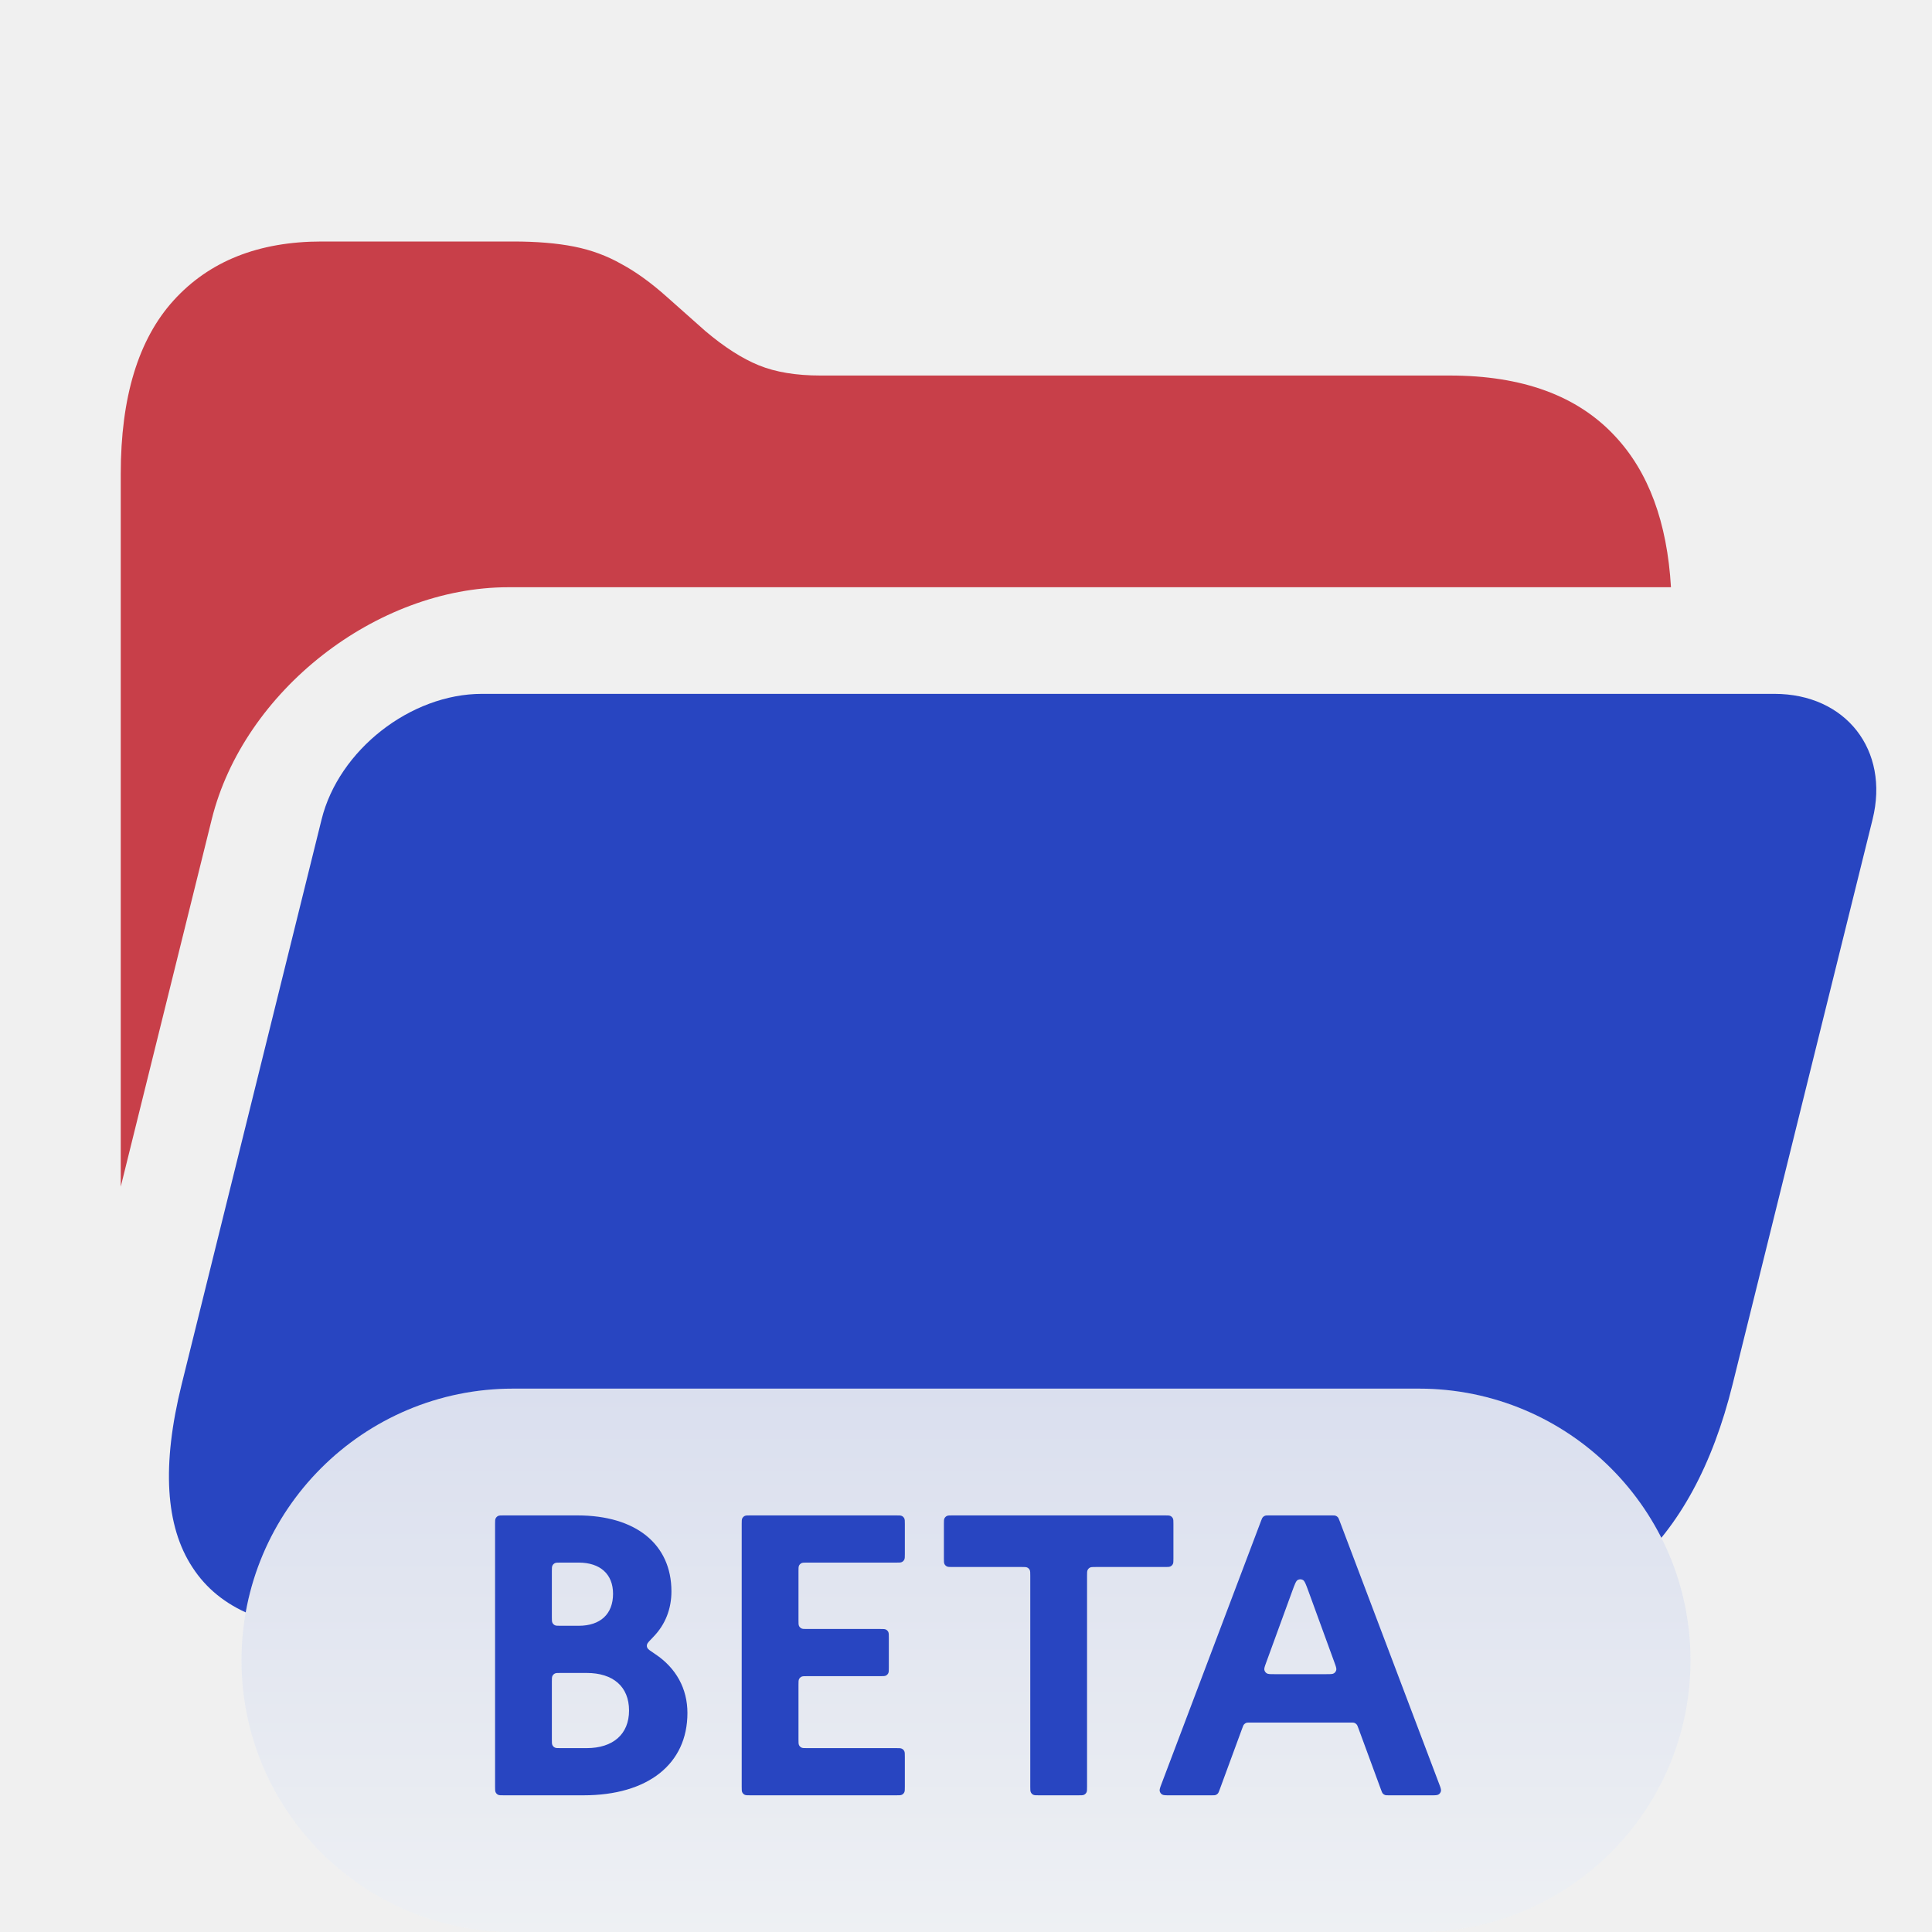
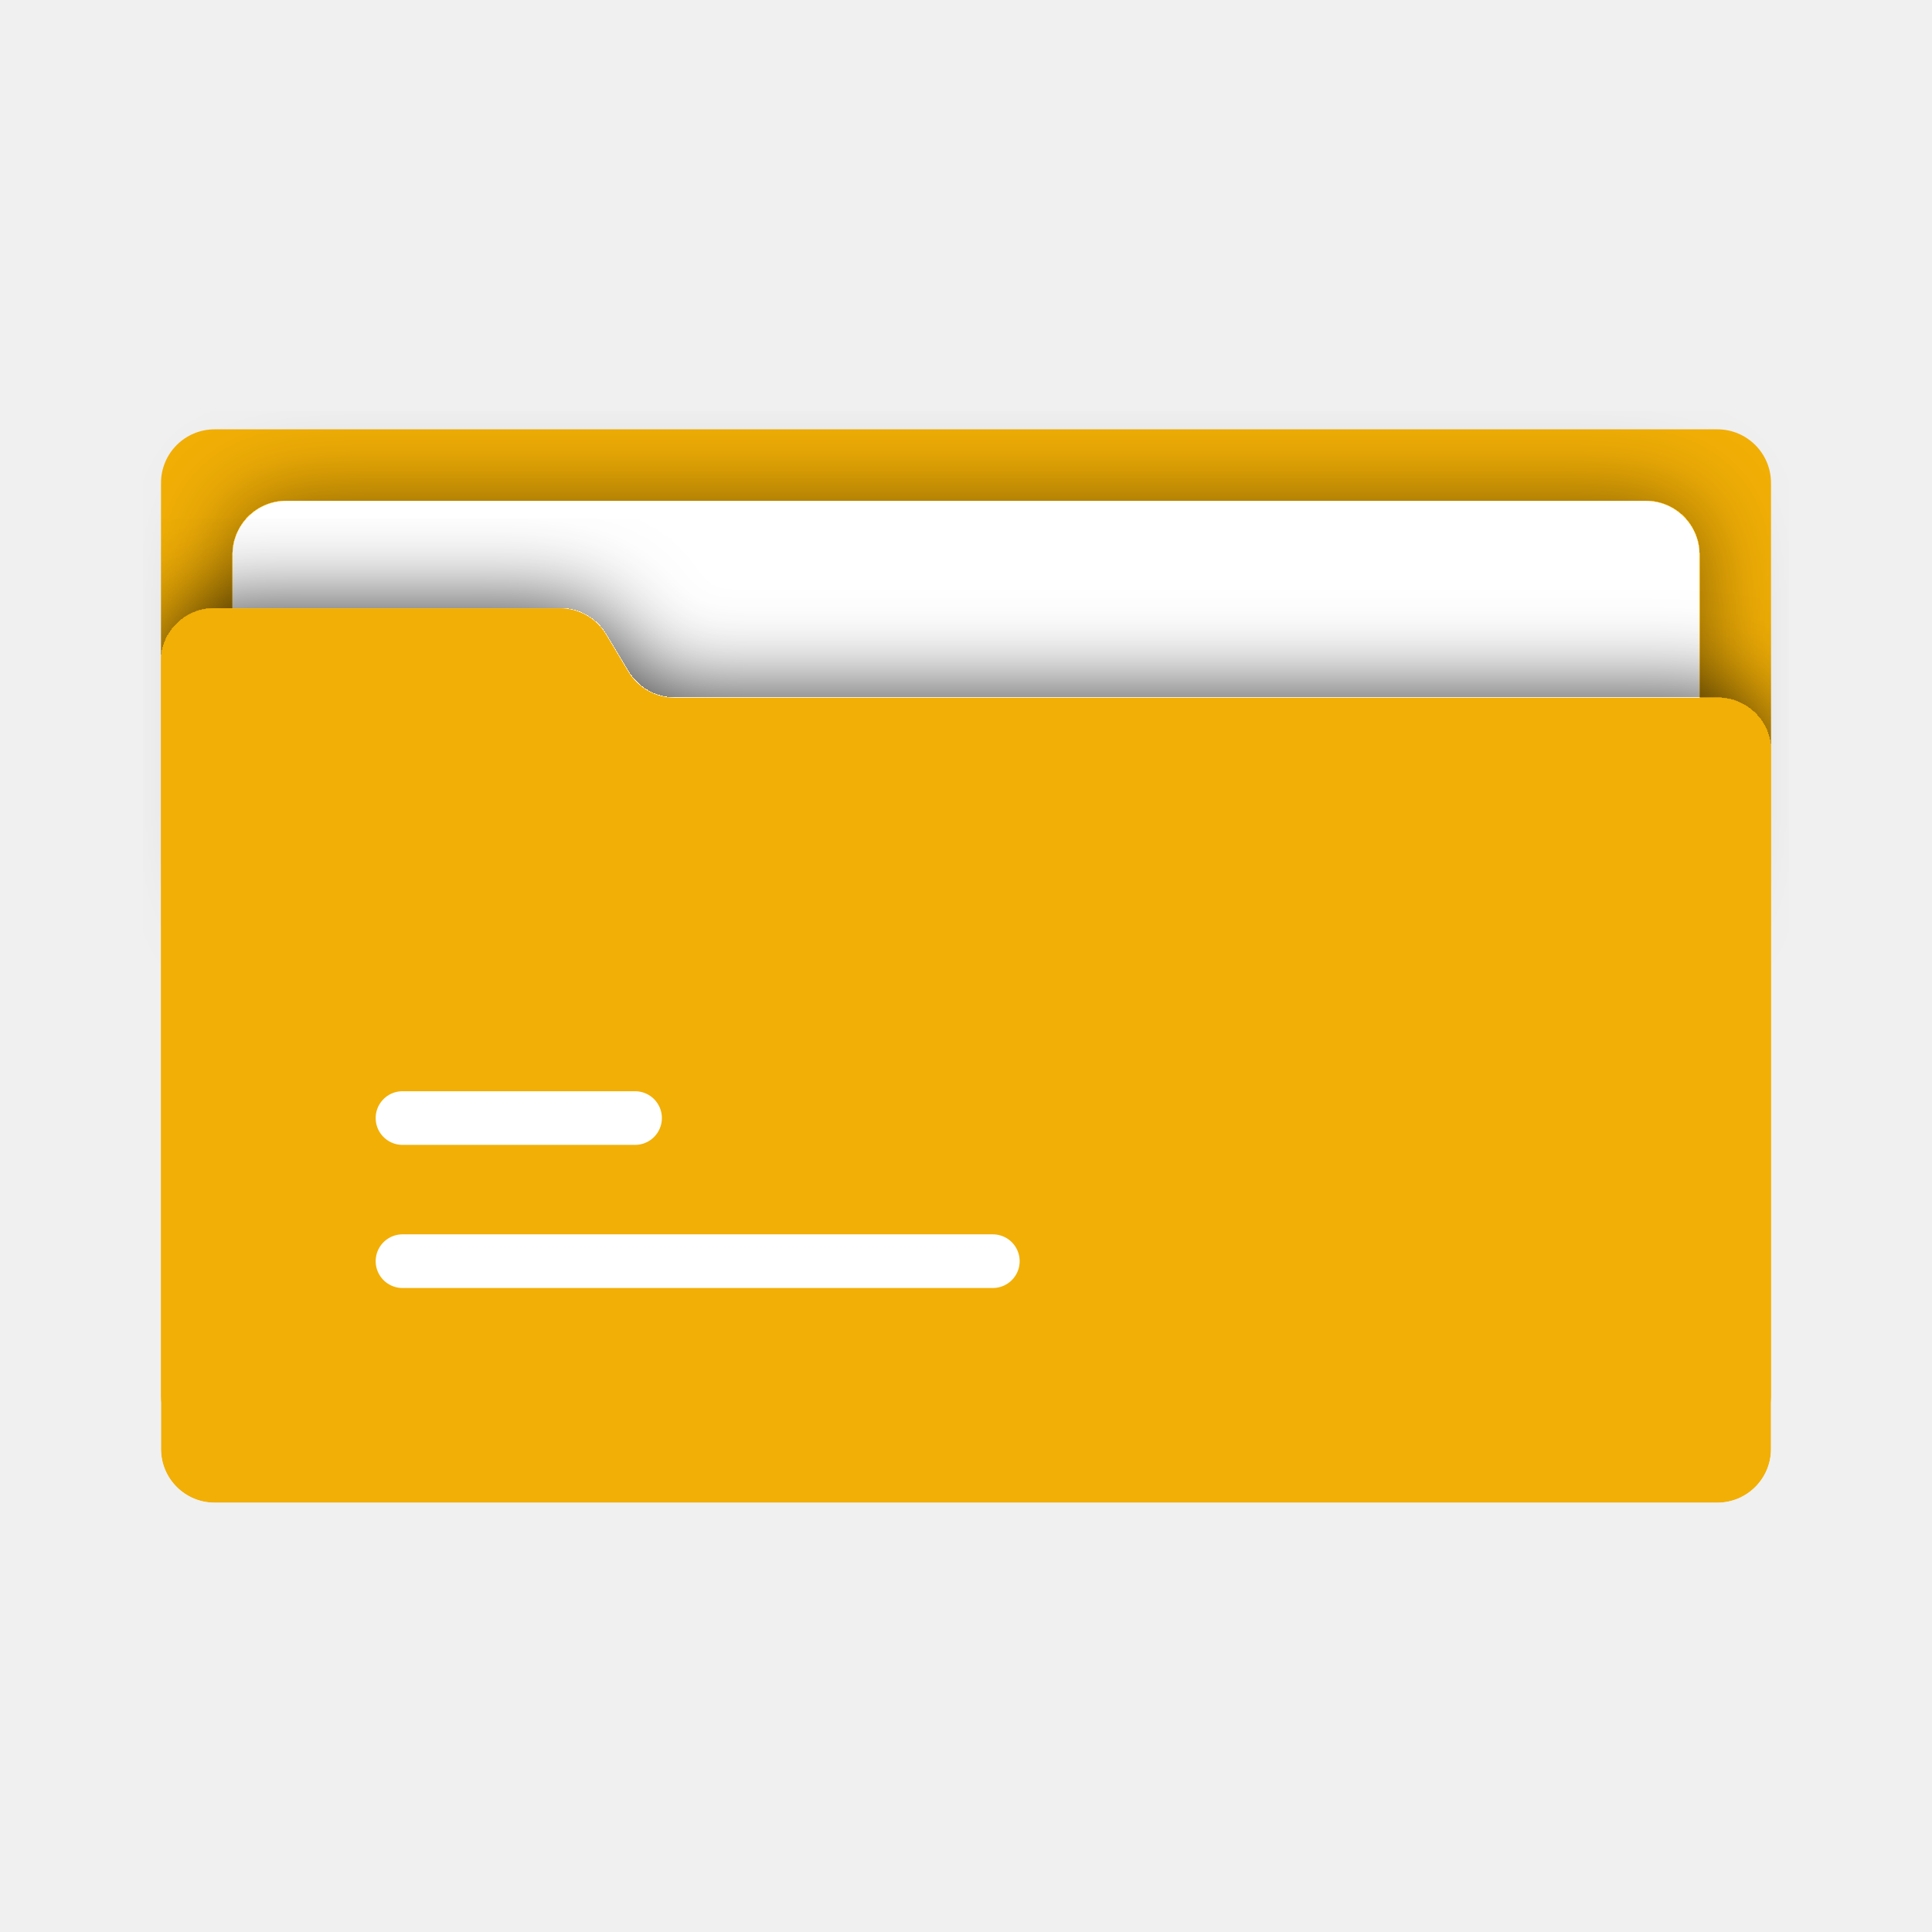
- <svg xmlns="http://www.w3.org/2000/svg" width="64" height="64" viewBox="0 0 64 64" fill="none">
-   <path d="M55.353 19.453H16.839C12.465 19.453 8.066 22.895 7.014 27.141L4 39.309V15.698C4 13.156 4.583 11.242 5.748 9.955C6.929 8.652 8.565 8 10.658 8H17.001C17.778 8 18.451 8.056 19.019 8.169C19.587 8.282 20.11 8.475 20.588 8.748C21.066 9.005 21.567 9.367 22.09 9.834L23.367 10.968C23.995 11.499 24.585 11.877 25.138 12.102C25.691 12.327 26.371 12.44 27.178 12.44H48.025C50.431 12.44 52.254 13.108 53.495 14.443C54.607 15.626 55.227 17.296 55.353 19.453Z" fill="#C83F49" />
-   <path d="M11.353 54C8.932 54 7.273 53.307 6.376 51.921C5.475 50.552 5.355 48.532 6.017 45.861L10.654 27.141C11.223 24.846 13.601 22.985 15.965 22.985H58.78C61.144 22.985 62.6 24.846 62.032 27.141L57.394 45.861C56.733 48.532 55.634 50.552 54.1 51.921C52.561 53.307 50.723 54 48.586 54H11.353Z" fill="#2845C1" />
-   <rect x="8" y="46" width="48" height="18" rx="9" fill="#EEF1F4" />
-   <rect x="8" y="46" width="48" height="18" rx="9" fill="url(#paint0_linear_11386_15350)" fill-opacity="0.1" />
-   <path d="M16.685 59.472C16.586 59.472 16.536 59.472 16.498 59.453C16.464 59.436 16.437 59.409 16.42 59.375C16.4 59.337 16.4 59.287 16.4 59.188V50.485C16.4 50.385 16.4 50.335 16.42 50.297C16.437 50.264 16.464 50.236 16.498 50.219C16.536 50.2 16.586 50.2 16.685 50.2H19.129C21.063 50.2 22.242 51.154 22.242 52.717C22.242 53.296 22.039 53.813 21.652 54.214C21.515 54.355 21.446 54.426 21.435 54.473C21.422 54.523 21.425 54.548 21.448 54.594C21.469 54.637 21.548 54.69 21.707 54.796C22.397 55.255 22.772 55.94 22.772 56.744C22.772 58.439 21.46 59.472 19.328 59.472H16.685ZM19.169 51.763H18.566C18.467 51.763 18.417 51.763 18.379 51.782C18.345 51.8 18.318 51.827 18.301 51.86C18.281 51.898 18.281 51.948 18.281 52.048V53.571C18.281 53.671 18.281 53.721 18.301 53.759C18.318 53.792 18.345 53.819 18.379 53.837C18.417 53.856 18.467 53.856 18.566 53.856H19.169C19.884 53.856 20.308 53.472 20.308 52.796C20.308 52.147 19.884 51.763 19.169 51.763ZM19.434 55.419H18.566C18.467 55.419 18.417 55.419 18.379 55.438C18.345 55.456 18.318 55.483 18.301 55.516C18.281 55.554 18.281 55.604 18.281 55.704V57.624C18.281 57.724 18.281 57.774 18.301 57.812C18.318 57.846 18.345 57.873 18.379 57.89C18.417 57.909 18.467 57.909 18.566 57.909H19.434C20.308 57.909 20.838 57.446 20.838 56.664C20.838 55.869 20.308 55.419 19.434 55.419Z" fill="#2845C1" />
-   <path d="M24.855 59.472C24.755 59.472 24.705 59.472 24.667 59.453C24.634 59.436 24.606 59.409 24.589 59.375C24.57 59.337 24.57 59.287 24.57 59.188V50.485C24.57 50.385 24.57 50.335 24.589 50.297C24.606 50.264 24.634 50.236 24.667 50.219C24.705 50.2 24.755 50.2 24.855 50.2H29.689C29.789 50.2 29.839 50.2 29.877 50.219C29.911 50.236 29.938 50.264 29.955 50.297C29.974 50.335 29.974 50.385 29.974 50.485V51.478C29.974 51.578 29.974 51.628 29.955 51.666C29.938 51.699 29.911 51.727 29.877 51.744C29.839 51.763 29.789 51.763 29.689 51.763H26.736C26.636 51.763 26.586 51.763 26.548 51.782C26.515 51.8 26.487 51.827 26.47 51.86C26.451 51.898 26.451 51.948 26.451 52.048V53.677C26.451 53.777 26.451 53.827 26.47 53.865C26.487 53.898 26.515 53.925 26.548 53.943C26.586 53.962 26.636 53.962 26.736 53.962H29.159C29.259 53.962 29.309 53.962 29.347 53.981C29.381 53.998 29.408 54.026 29.425 54.059C29.444 54.097 29.444 54.147 29.444 54.247V55.24C29.444 55.34 29.444 55.39 29.425 55.428C29.408 55.461 29.381 55.489 29.347 55.506C29.309 55.525 29.259 55.525 29.159 55.525H26.736C26.636 55.525 26.586 55.525 26.548 55.544C26.515 55.562 26.487 55.589 26.47 55.622C26.451 55.66 26.451 55.71 26.451 55.81V57.624C26.451 57.724 26.451 57.774 26.47 57.812C26.487 57.846 26.515 57.873 26.548 57.89C26.586 57.909 26.636 57.909 26.736 57.909H29.689C29.789 57.909 29.839 57.909 29.877 57.929C29.911 57.946 29.938 57.973 29.955 58.007C29.974 58.045 29.974 58.095 29.974 58.194V59.188C29.974 59.287 29.974 59.337 29.955 59.375C29.938 59.409 29.911 59.436 29.877 59.453C29.839 59.472 29.789 59.472 29.689 59.472H24.855Z" fill="#2845C1" />
-   <path d="M31.553 51.909C31.453 51.909 31.403 51.909 31.365 51.889C31.332 51.872 31.304 51.845 31.287 51.812C31.268 51.773 31.268 51.724 31.268 51.624V50.485C31.268 50.385 31.268 50.335 31.287 50.297C31.304 50.264 31.332 50.236 31.365 50.219C31.403 50.2 31.453 50.2 31.553 50.2H38.586C38.686 50.2 38.736 50.2 38.774 50.219C38.808 50.236 38.835 50.264 38.852 50.297C38.871 50.335 38.871 50.385 38.871 50.485V51.624C38.871 51.724 38.871 51.773 38.852 51.812C38.835 51.845 38.808 51.872 38.774 51.889C38.736 51.909 38.686 51.909 38.586 51.909H36.295C36.195 51.909 36.145 51.909 36.107 51.928C36.074 51.945 36.047 51.972 36.03 52.006C36.01 52.044 36.01 52.094 36.01 52.194V59.188C36.01 59.287 36.01 59.337 35.991 59.375C35.974 59.409 35.946 59.436 35.913 59.453C35.875 59.472 35.825 59.472 35.725 59.472H34.414C34.314 59.472 34.264 59.472 34.226 59.453C34.193 59.436 34.166 59.409 34.149 59.375C34.129 59.337 34.129 59.287 34.129 59.188V52.194C34.129 52.094 34.129 52.044 34.11 52.006C34.093 51.972 34.065 51.945 34.032 51.928C33.994 51.909 33.944 51.909 33.844 51.909H31.553Z" fill="#2845C1" />
-   <path d="M38.745 59.472C38.607 59.472 38.538 59.472 38.493 59.443C38.454 59.418 38.427 59.378 38.417 59.333C38.405 59.281 38.43 59.216 38.479 59.087L41.773 50.384C41.798 50.318 41.811 50.285 41.833 50.26C41.852 50.238 41.876 50.222 41.903 50.212C41.933 50.2 41.969 50.2 42.04 50.2H44.11C44.181 50.2 44.217 50.2 44.247 50.212C44.274 50.222 44.298 50.238 44.317 50.26C44.339 50.285 44.352 50.318 44.377 50.384L47.671 59.087C47.72 59.216 47.745 59.281 47.733 59.333C47.723 59.378 47.696 59.418 47.657 59.443C47.612 59.472 47.543 59.472 47.405 59.472H46.016C45.944 59.472 45.908 59.472 45.878 59.461C45.85 59.45 45.826 59.434 45.807 59.412C45.785 59.387 45.773 59.353 45.748 59.286L44.998 57.248C44.973 57.181 44.961 57.147 44.939 57.123C44.92 57.101 44.896 57.084 44.869 57.073C44.838 57.062 44.802 57.062 44.731 57.062H41.419C41.348 57.062 41.312 57.062 41.281 57.073C41.254 57.084 41.23 57.101 41.211 57.123C41.189 57.147 41.176 57.181 41.152 57.248L40.402 59.286C40.377 59.353 40.364 59.387 40.343 59.412C40.324 59.434 40.3 59.45 40.272 59.461C40.242 59.472 40.206 59.472 40.134 59.472H38.745ZM41.943 55.076C41.896 55.205 41.873 55.269 41.884 55.321C41.895 55.366 41.922 55.405 41.961 55.43C42.005 55.459 42.074 55.459 42.211 55.459H43.939C44.076 55.459 44.145 55.459 44.189 55.43C44.228 55.405 44.255 55.366 44.266 55.321C44.277 55.269 44.254 55.205 44.207 55.076L43.343 52.708C43.26 52.482 43.219 52.369 43.158 52.337C43.106 52.309 43.044 52.309 42.991 52.337C42.931 52.369 42.89 52.482 42.807 52.708L41.943 55.076Z" fill="#2845C1" />
+ <svg xmlns="http://www.w3.org/2000/svg" width="64" height="64" viewBox="0 0 108 108" fill="none">
+   <rect x="9" y="24" width="90" height="57" rx="3" fill="#F2AF05" />
+   <g filter="url(#filter0_d_27_87)">
+     <rect x="13" y="28" width="82" height="23" rx="3" fill="white" />
+   </g>
+   <g clip-path="url(#clip0_27_87)">
+     <g filter="url(#filter1_d_27_87)">
+       <path d="M9 37C9 35.343 10.343 34 12 34H31.301C32.355 34 33.332 34.553 33.874 35.456L35.126 37.544C35.668 38.447 36.645 39 37.699 39H96C97.657 39 99 40.343 99 42V81C99 82.657 97.657 84 96 84H12C10.343 84 9 82.657 9 81V37Z" fill="#F2AF05" />
+     </g>
+   </g>
+   <line x1="22.5" y1="62.5" x2="35.5" y2="62.5" stroke="white" stroke-width="3" stroke-linecap="round" />
+   <line x1="22.5" y1="70.5" x2="55.5" y2="70.5" stroke="white" stroke-width="3" stroke-linecap="round" />
  <defs>
-     <linearGradient id="paint0_linear_11386_15350" x1="32" y1="46" x2="32" y2="64" gradientUnits="userSpaceOnUse">
-       <stop stop-color="#2845C1" />
-       <stop offset="1" stop-color="#EEF1F4" />
-     </linearGradient>
+     <filter id="filter0_d_27_87" x="8" y="23" width="92" height="33" filterUnits="userSpaceOnUse" color-interpolation-filters="sRGB">
+       <feFlood flood-opacity="0" result="BackgroundImageFix" />
+       <feColorMatrix in="SourceAlpha" type="matrix" values="0 0 0 0 0 0 0 0 0 0 0 0 0 0 0 0 0 0 127 0" result="hardAlpha" />
+       <feOffset />
+       <feGaussianBlur stdDeviation="2.5" />
+       <feComposite in2="hardAlpha" operator="out" />
+       <feColorMatrix type="matrix" values="0 0 0 0 0 0 0 0 0 0 0 0 0 0 0 0 0 0 0.5 0" />
+       <feBlend mode="normal" in2="BackgroundImageFix" result="effect1_dropShadow_27_87" />
+       <feBlend mode="normal" in="SourceGraphic" in2="effect1_dropShadow_27_87" result="shape" />
+     </filter>
+     <filter id="filter1_d_27_87" x="4" y="29" width="100" height="60" filterUnits="userSpaceOnUse" color-interpolation-filters="sRGB">
+       <feFlood flood-opacity="0" result="BackgroundImageFix" />
+       <feColorMatrix in="SourceAlpha" type="matrix" values="0 0 0 0 0 0 0 0 0 0 0 0 0 0 0 0 0 0 127 0" result="hardAlpha" />
+       <feOffset />
+       <feGaussianBlur stdDeviation="2.5" />
+       <feComposite in2="hardAlpha" operator="out" />
+       <feColorMatrix type="matrix" values="0 0 0 0 0 0 0 0 0 0 0 0 0 0 0 0 0 0 0.8 0" />
+       <feBlend mode="normal" in2="BackgroundImageFix" result="effect1_dropShadow_27_87" />
+       <feBlend mode="normal" in="SourceGraphic" in2="effect1_dropShadow_27_87" result="shape" />
+     </filter>
+     <clipPath id="clip0_27_87">
+       <rect x="9" y="24" width="90" height="60" rx="3" fill="white" />
+     </clipPath>
  </defs>
</svg>
